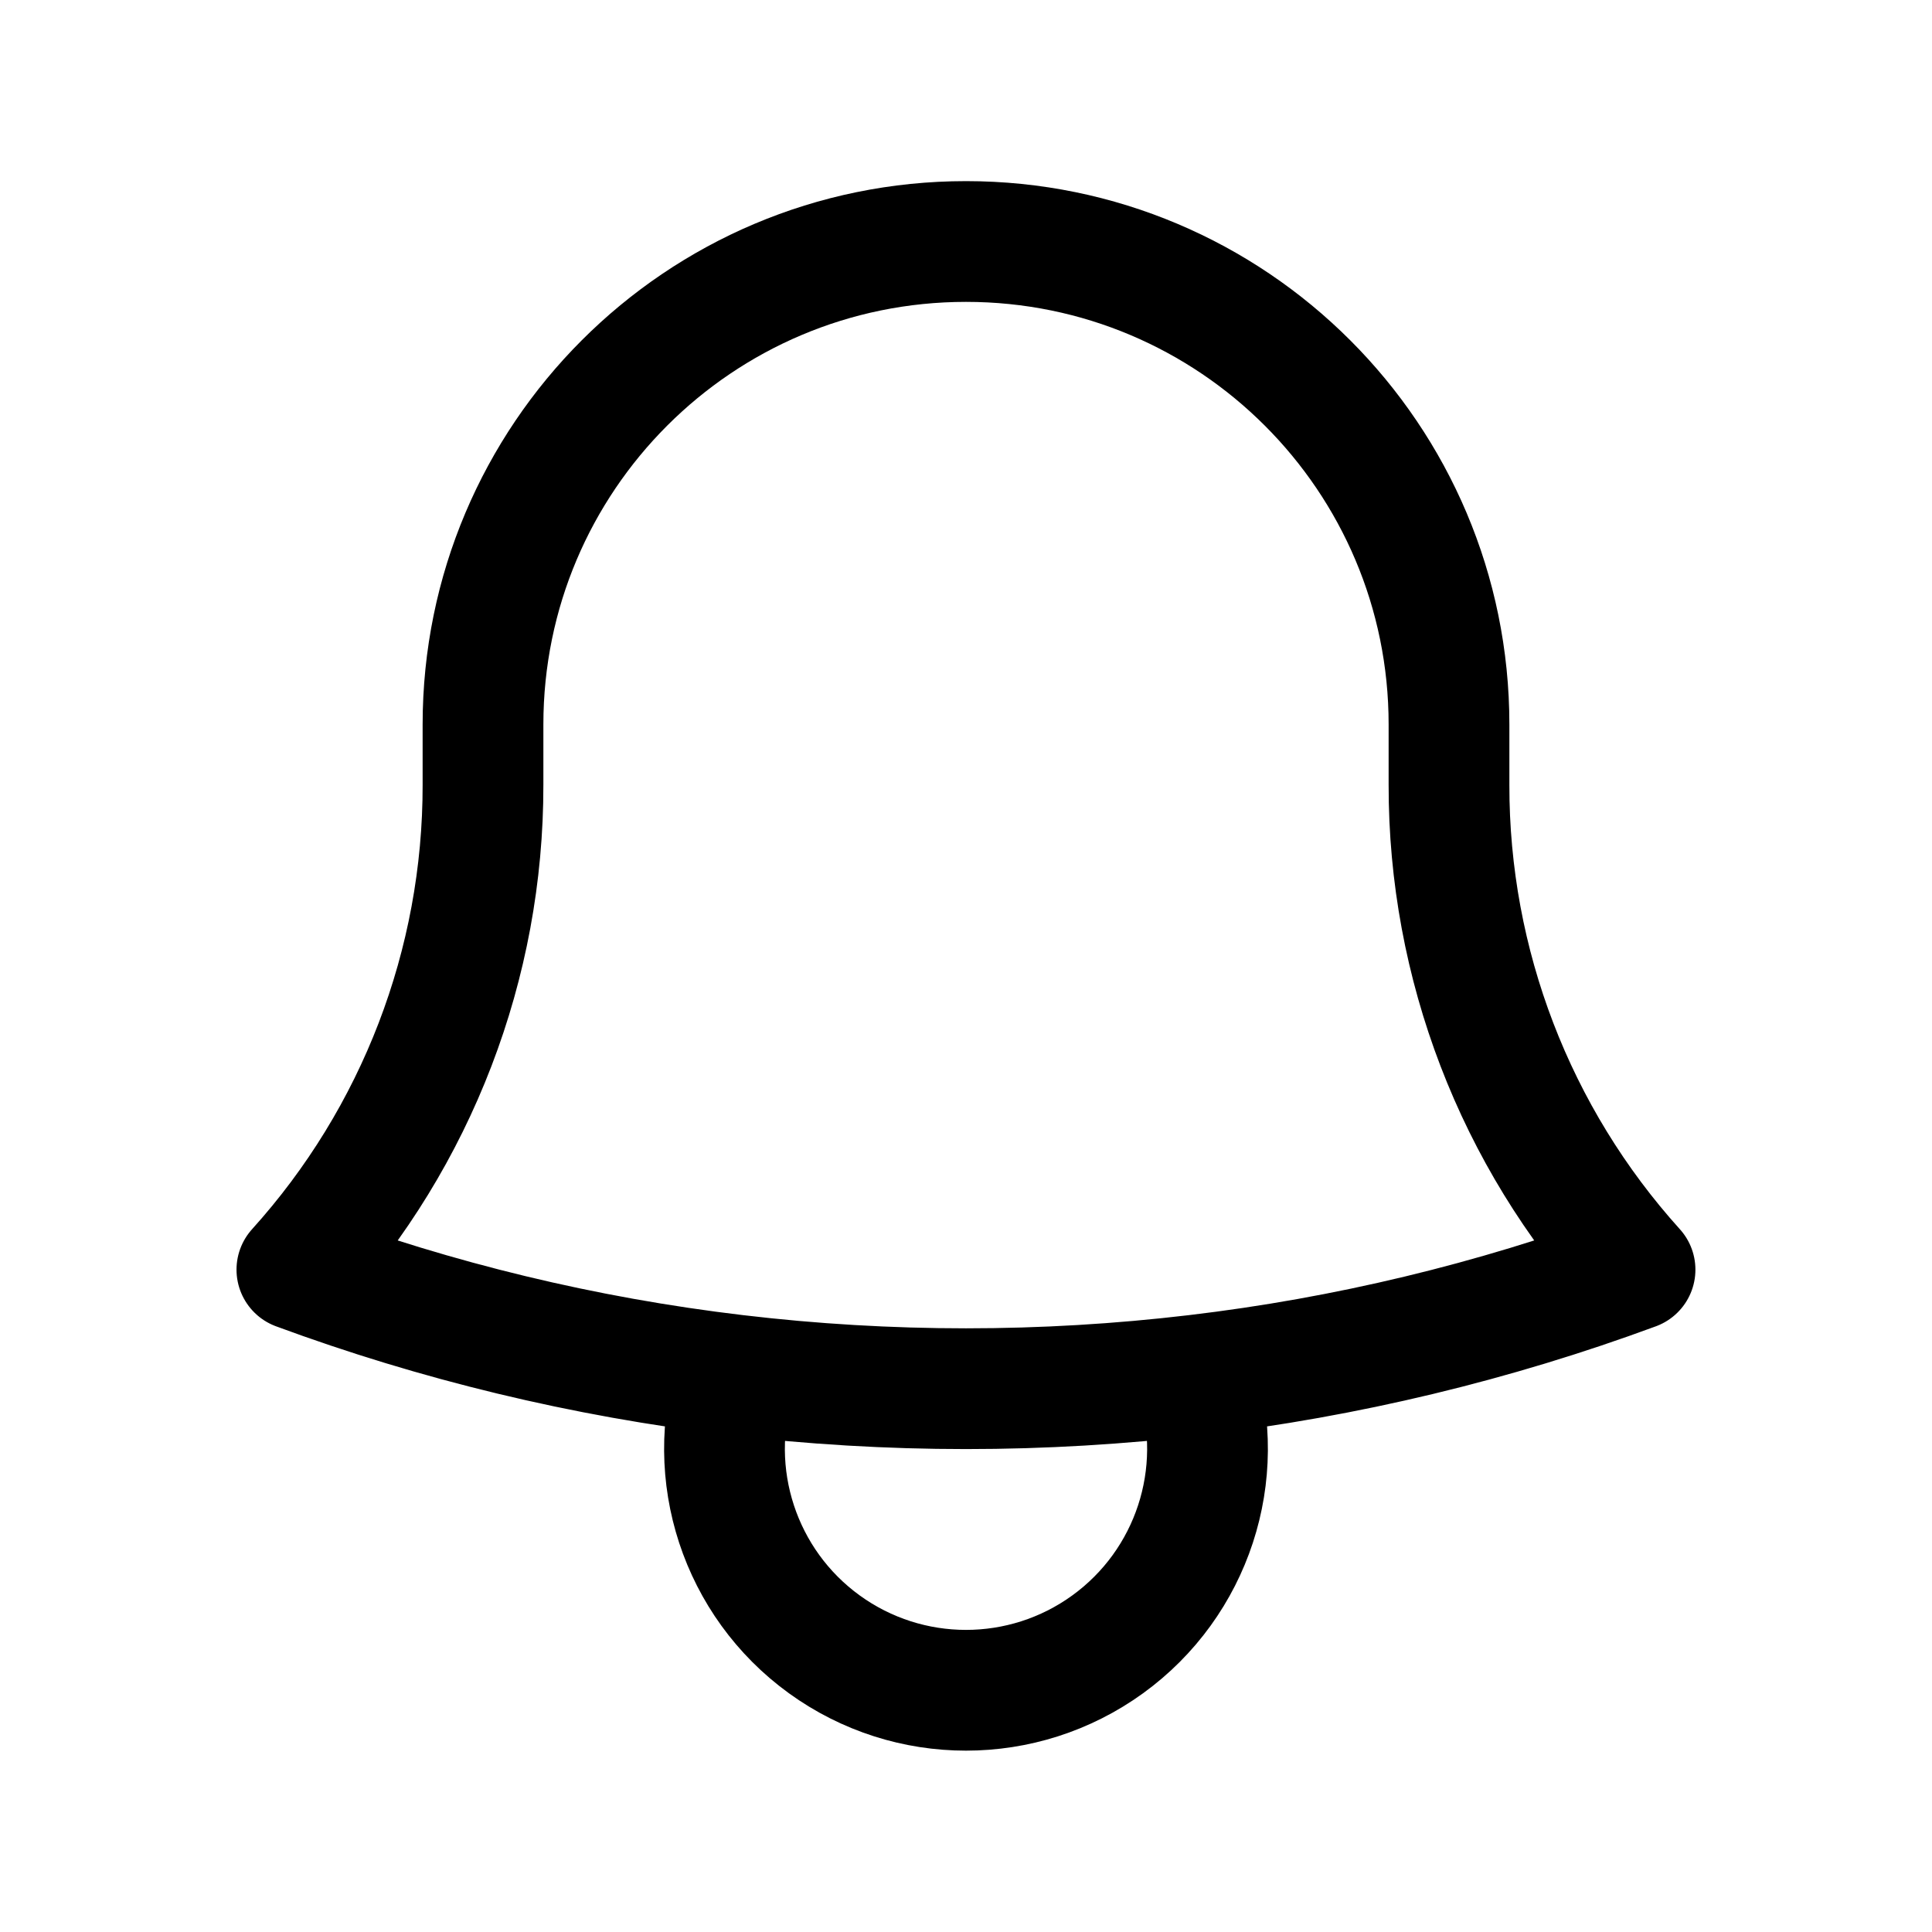
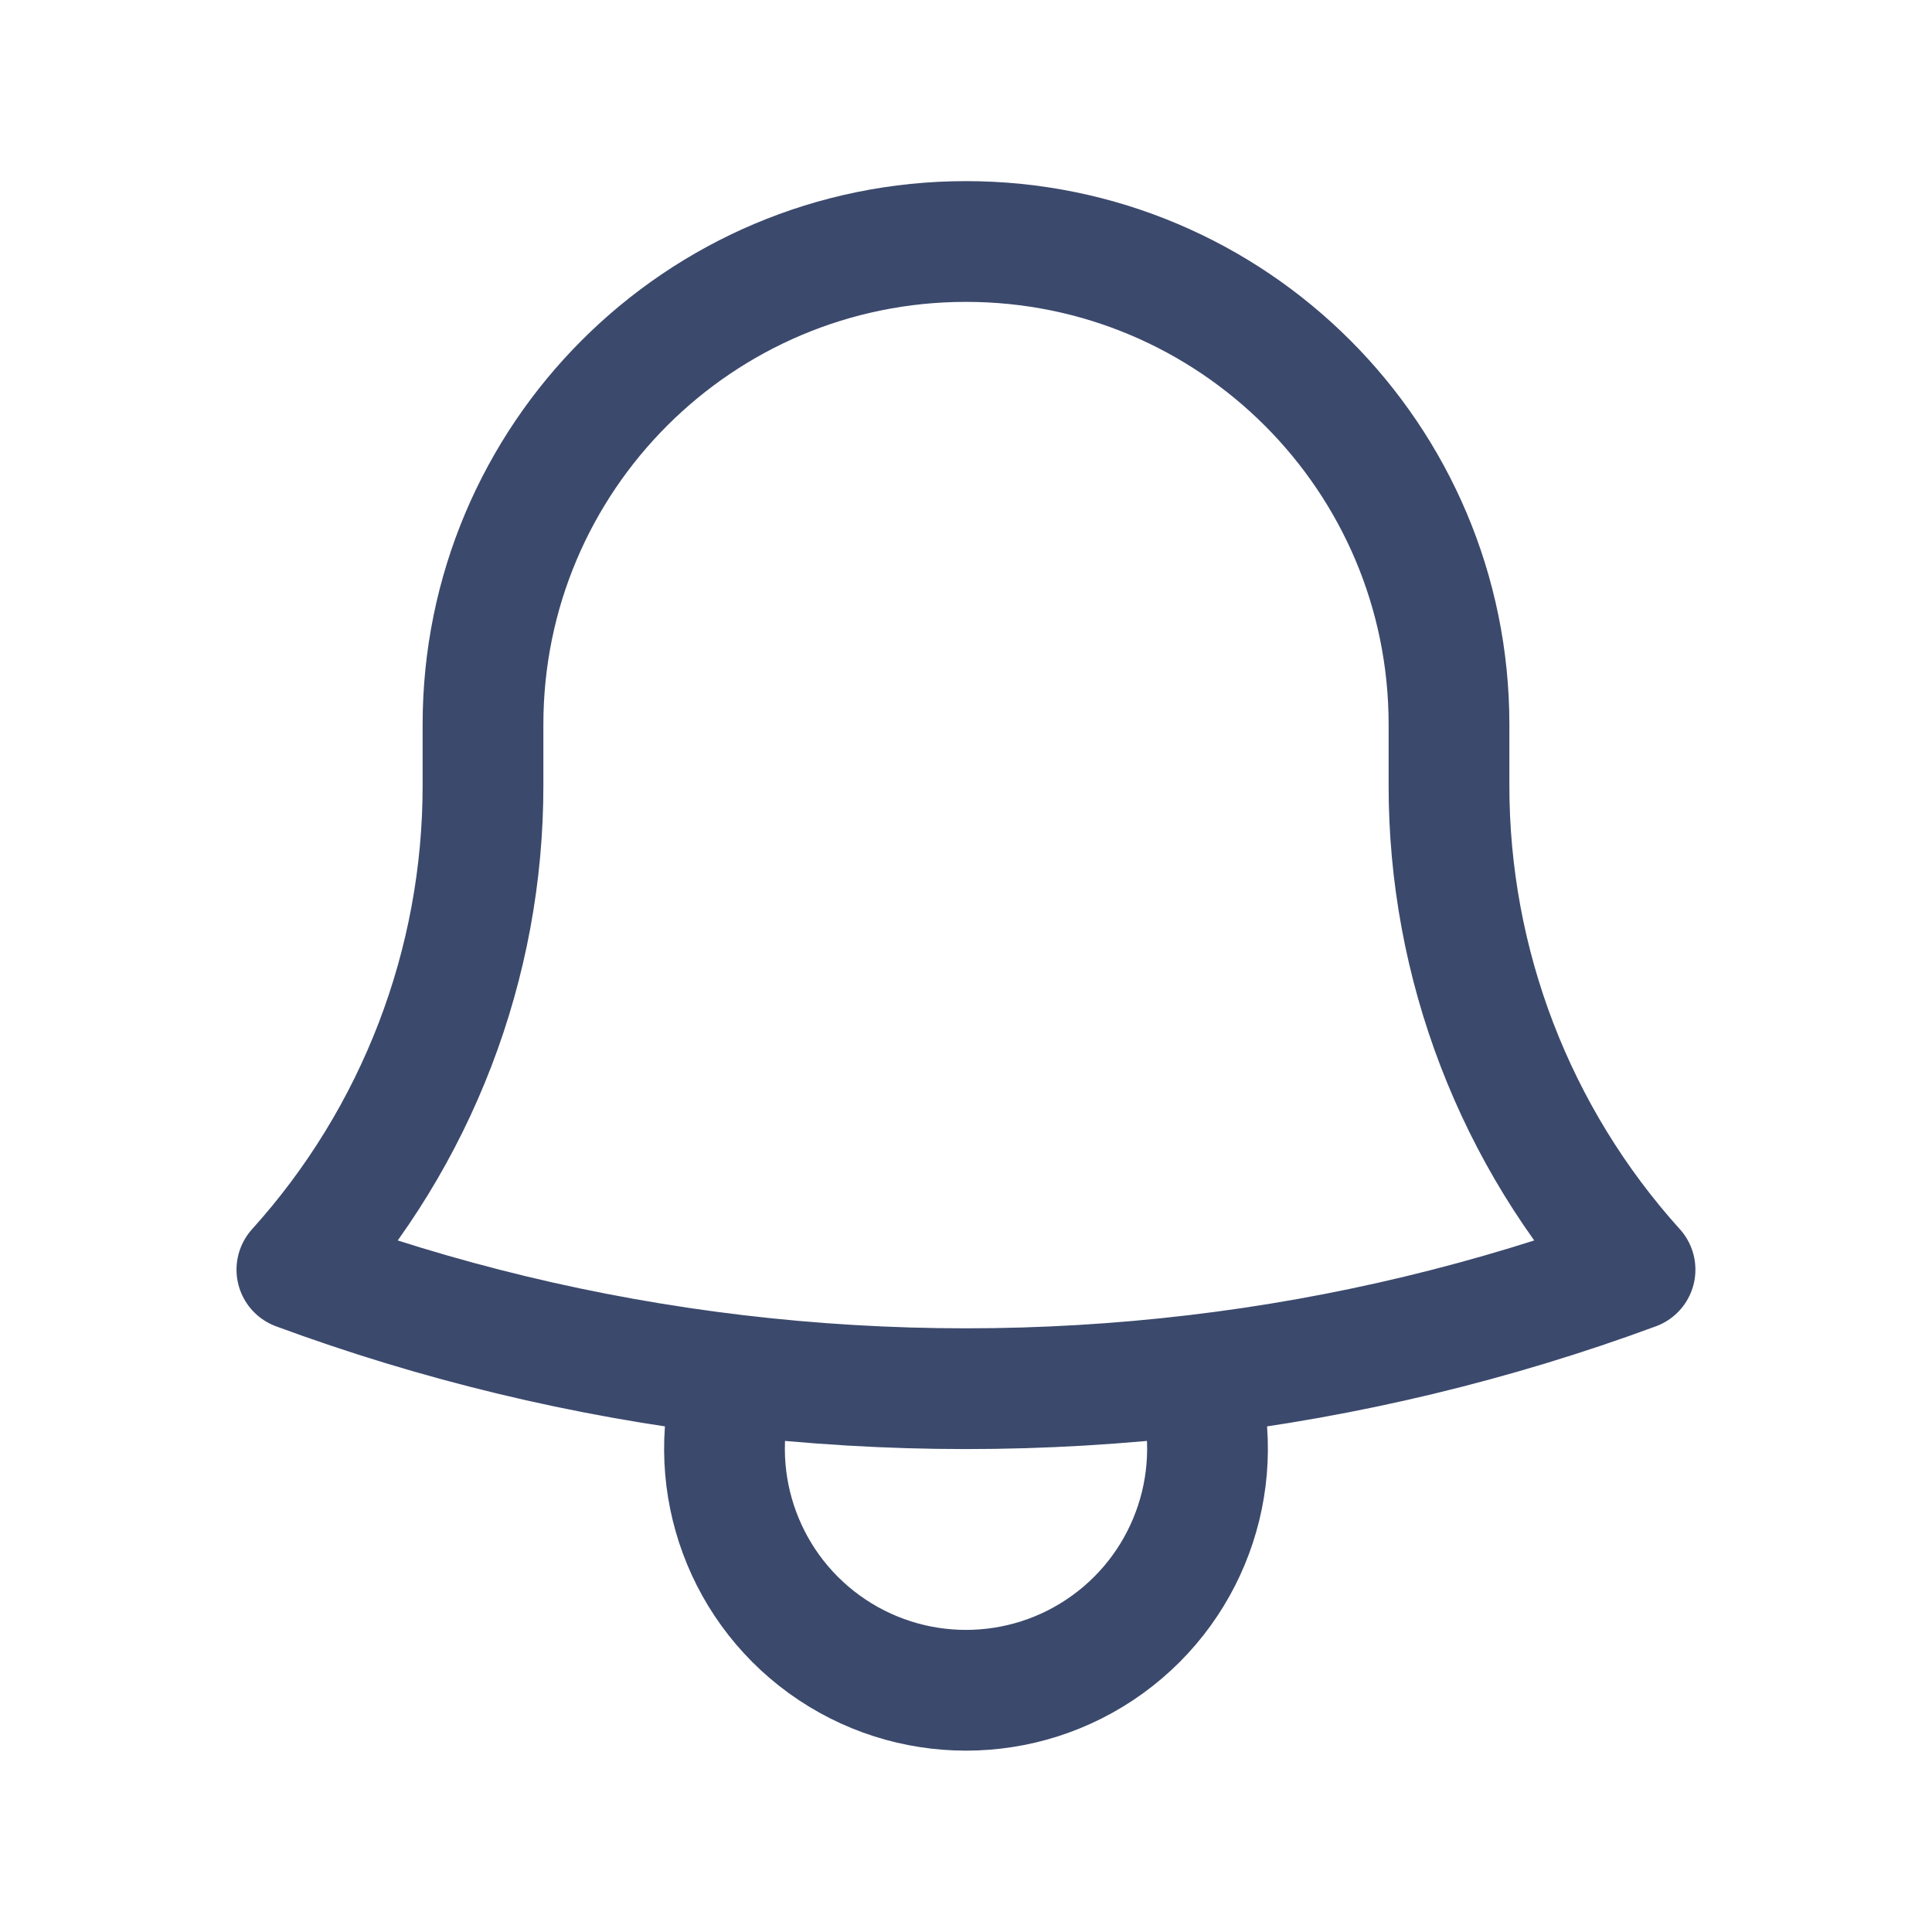
- <svg xmlns="http://www.w3.org/2000/svg" fill="none" viewBox="0 0 24 24" stroke-width="1.5" stroke="currentColor" class="w-6 h-6">
+ <svg xmlns="http://www.w3.org/2000/svg" fill="none" viewBox="0 0 24 24" stroke-width="1.5" stroke="#3b496c" class="w-6 h-6">
  <path stroke-linecap="round" stroke-linejoin="round" d="M14.857 17.082a23.848 23.848 0 005.454-1.31A8.967 8.967 0 0118 9.75v-.7V9A6 6 0 006 9v.75a8.967 8.967 0 01-2.312 6.022c1.733.64 3.56 1.085 5.455 1.31m5.714 0a24.255 24.255 0 01-5.714 0m5.714 0a3 3 0 11-5.714 0" />
</svg>
